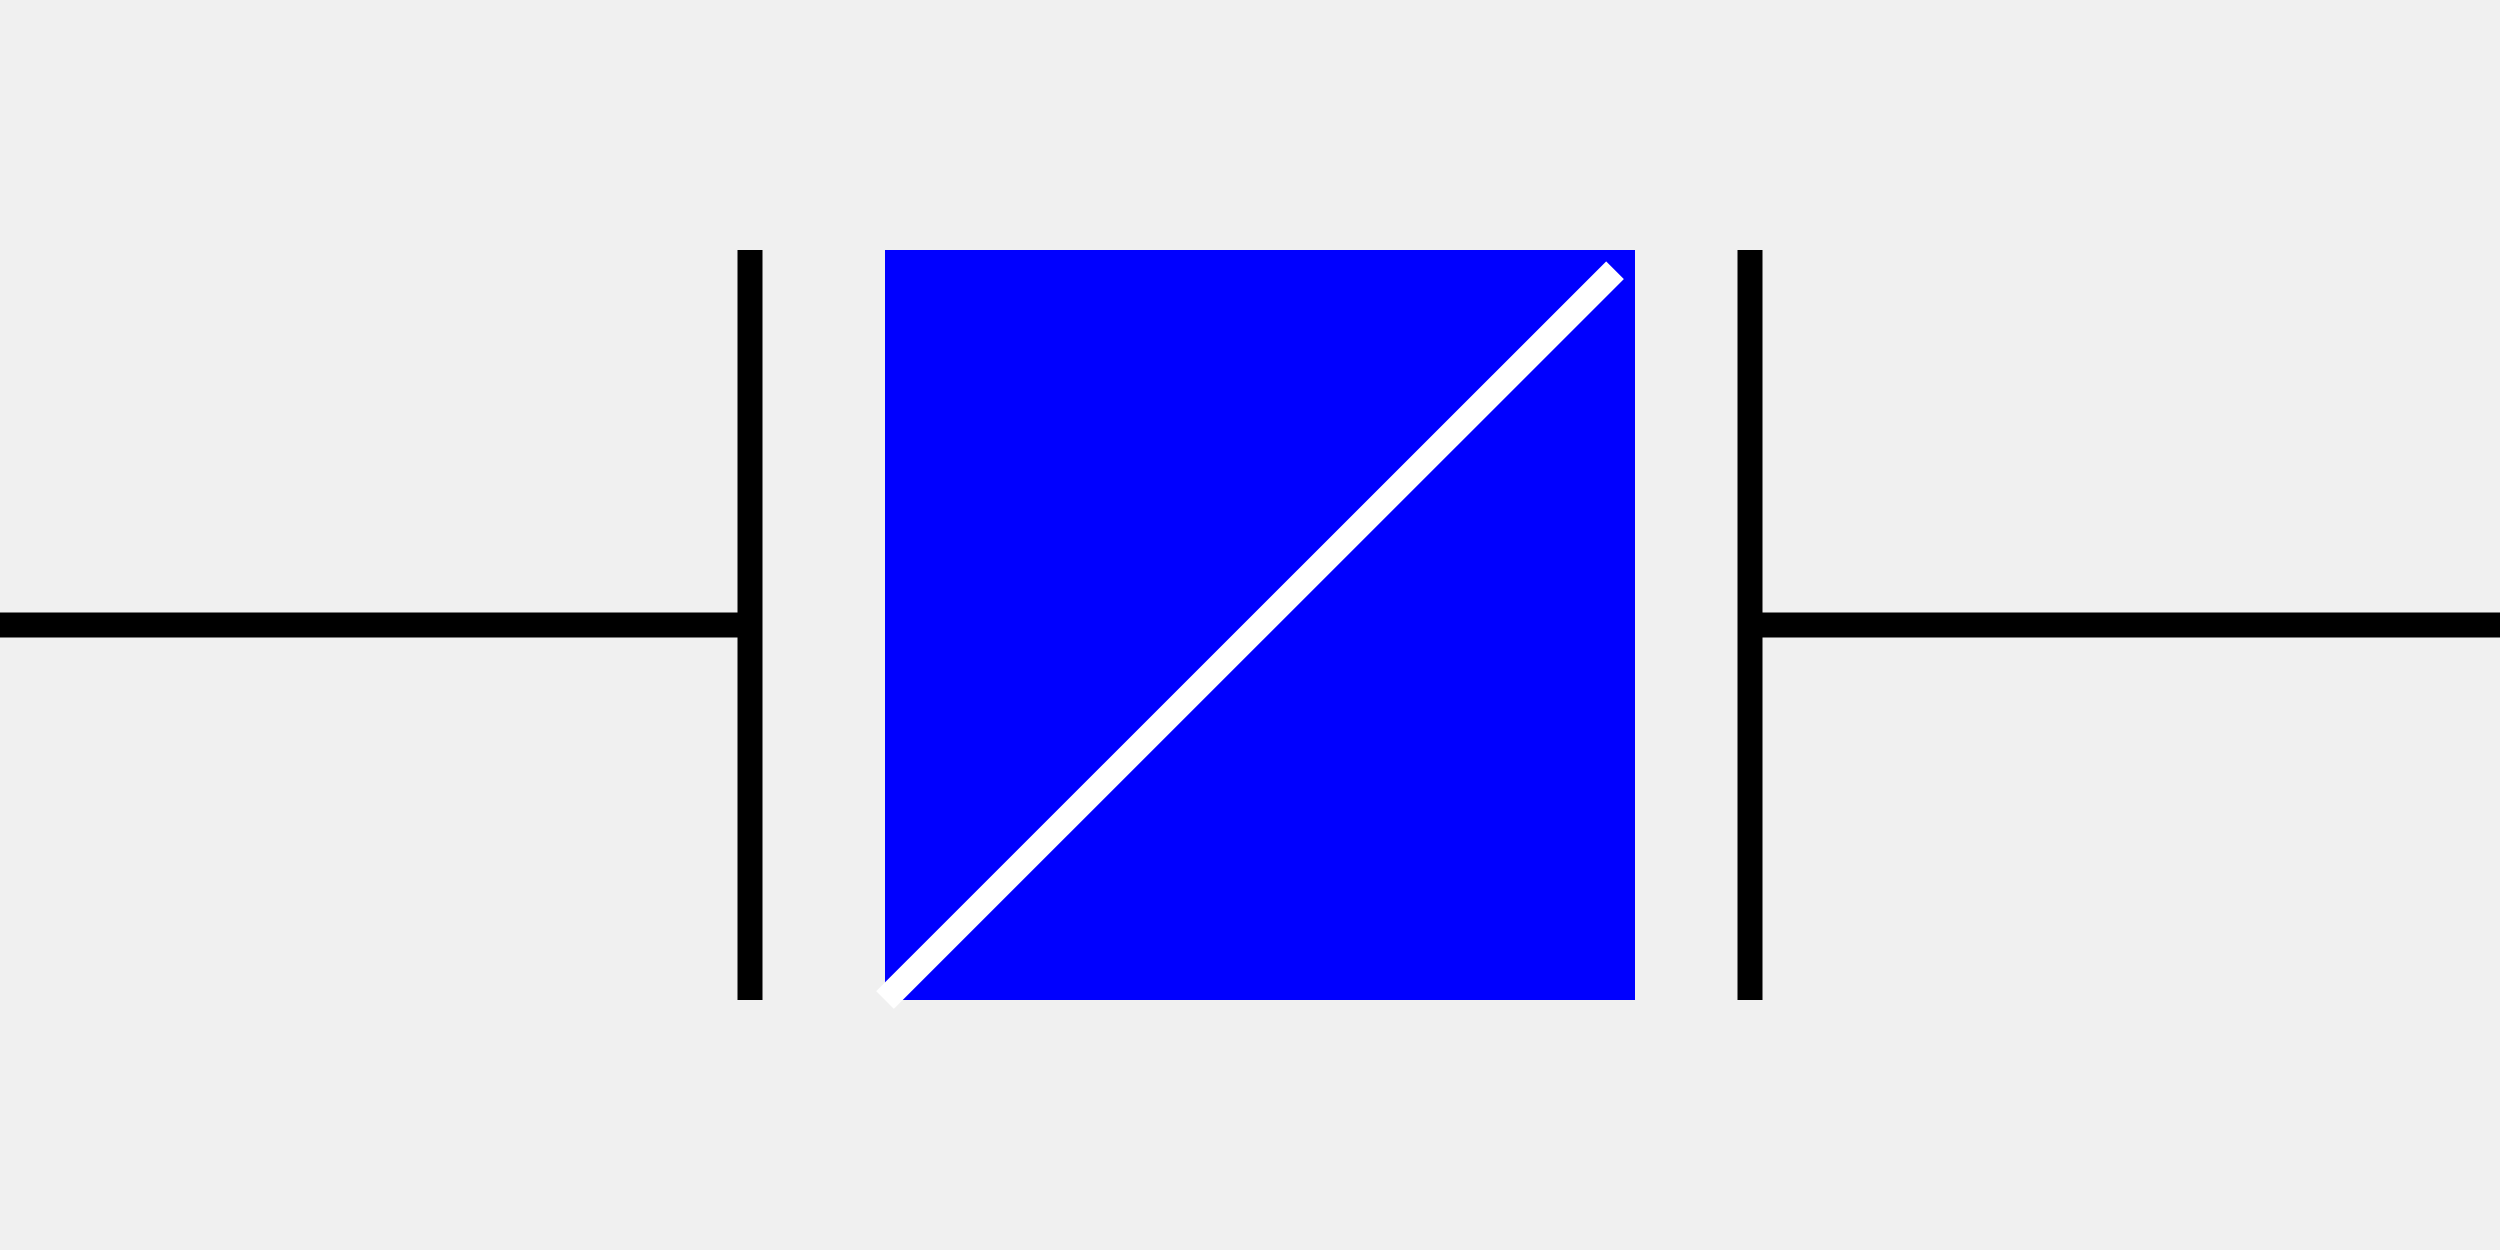
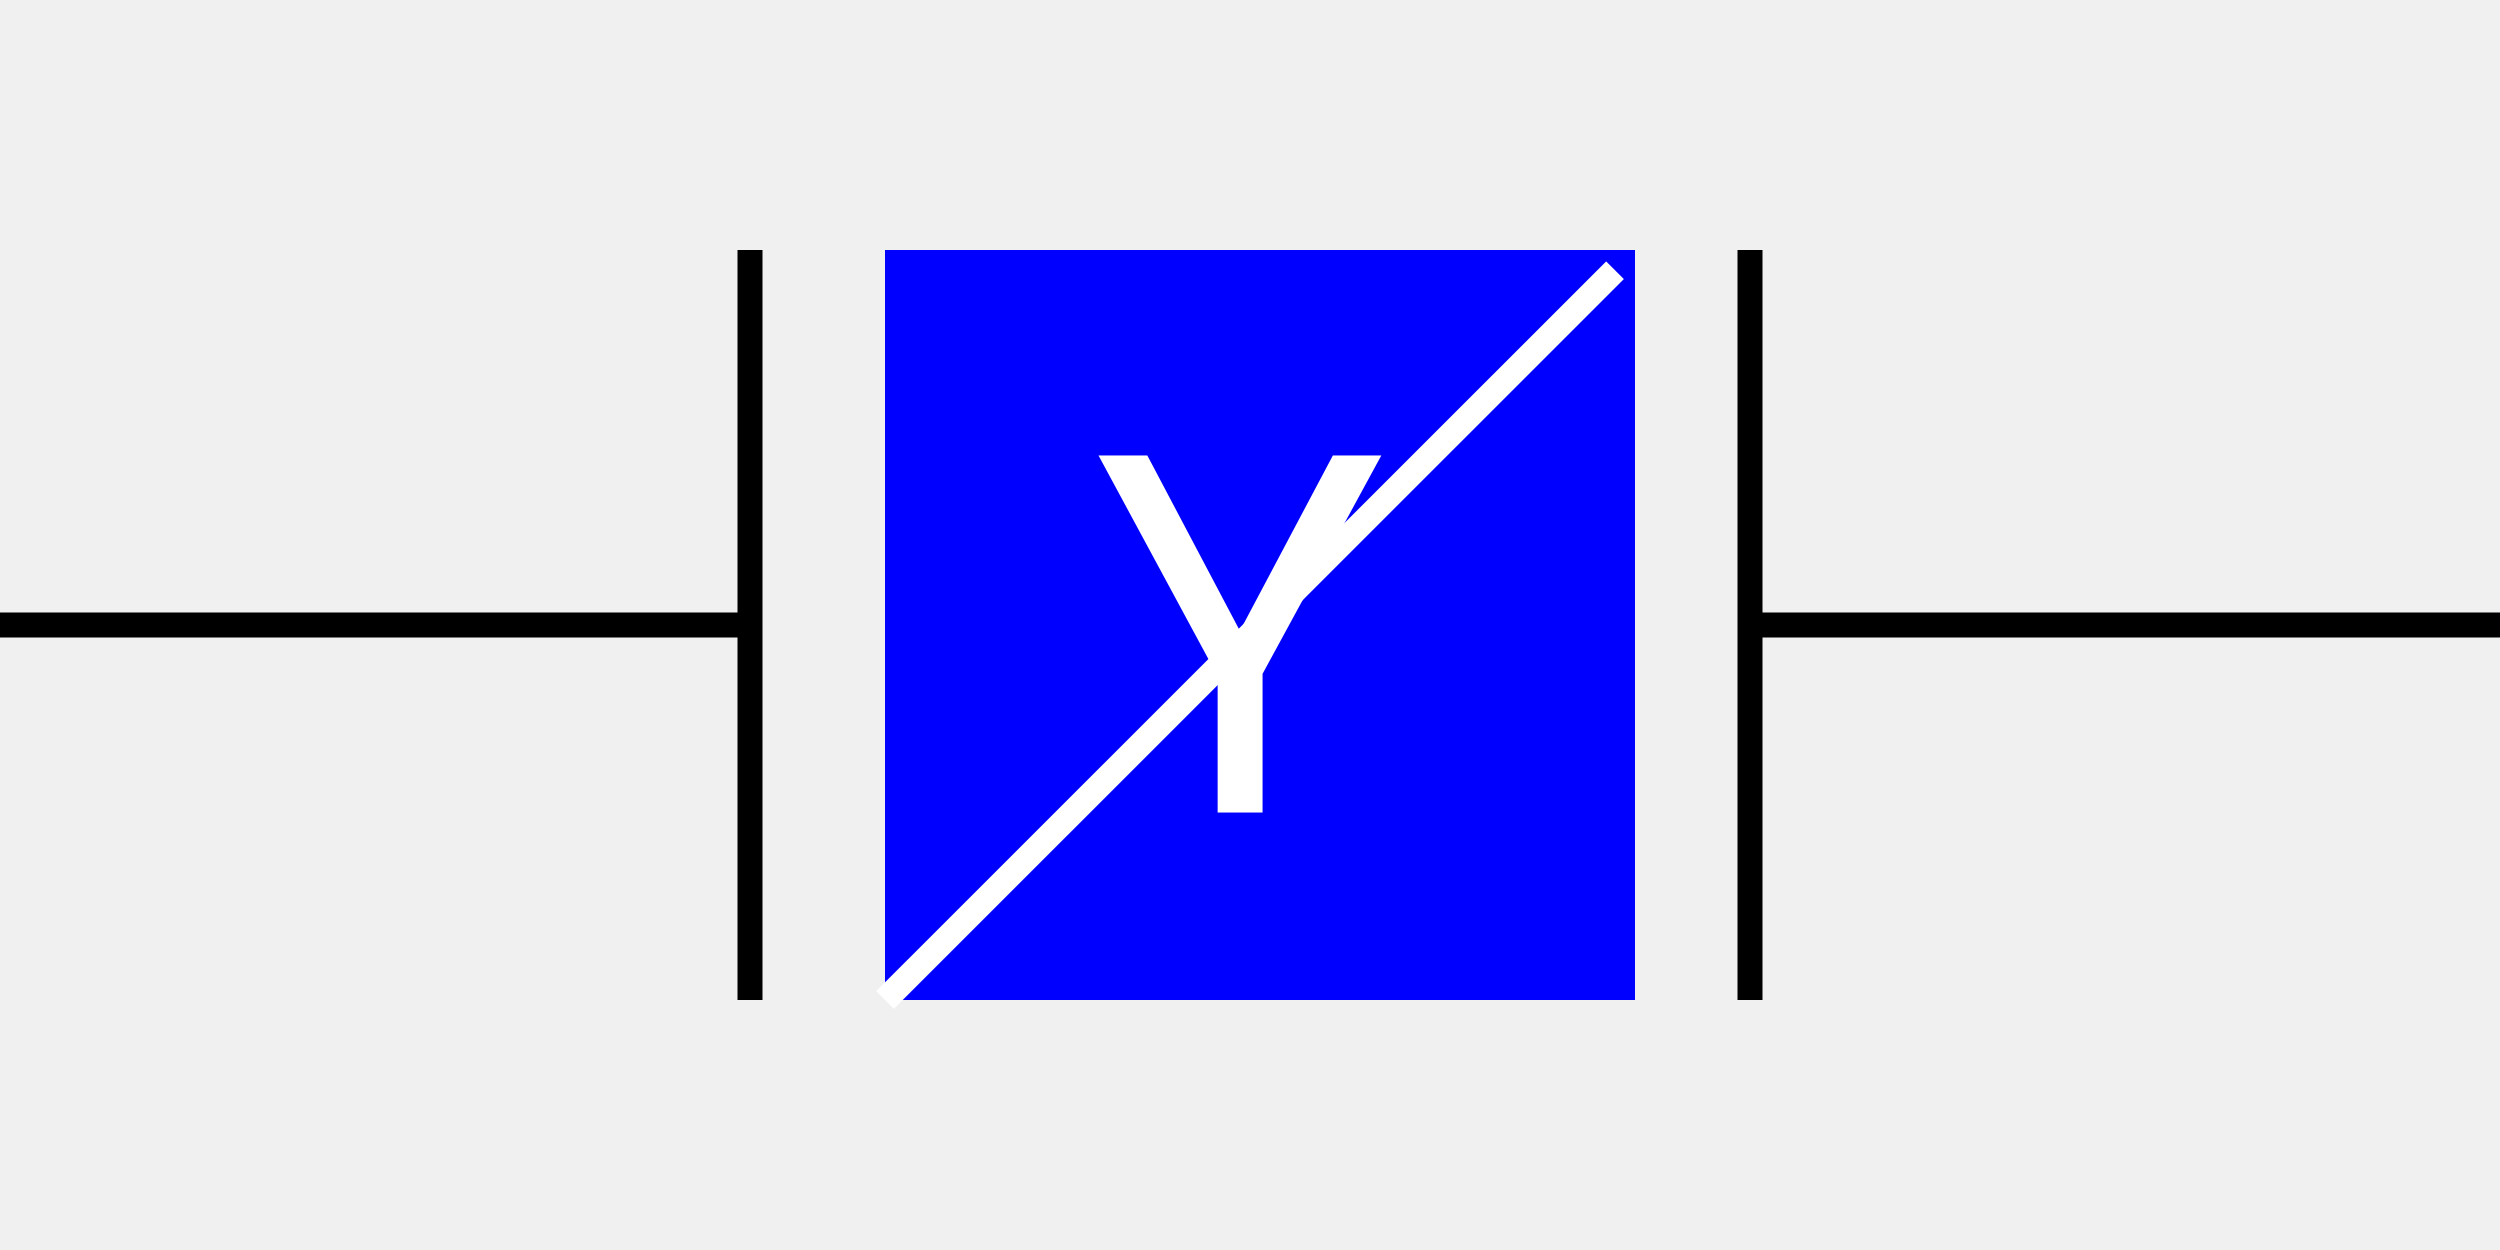
<svg xmlns="http://www.w3.org/2000/svg" id="_레이어_1" data-name="레이어 1" viewBox="0 0 100 50">
  <defs>
    <style>
      .cls-1 {
        fill: none;
        stroke: #000;
      }

      .cls-1, .cls-2 {
        stroke-miterlimit: 10;
      }

      .cls-2 {
-         fill: #fff;
        stroke: #fff;
      }

+       .cls-2, .cls-3 {
+         fill: #fff;
+       }
+ 
+       .cls-4 {
+         fill: blue;
+       }
+ 
      .cls-3 {
-         fill: blue;
+         font-family: MalgunGothicBold, 'Malgun Gothic';
+         font-size: 20px;
      }
    </style>
  </defs>
-   <rect class="cls-3" x="35.4" y="10" width="30" height="30" />
+   <rect class="cls-4" x="35.4" y="10" width="30" height="30" />
  <line class="cls-1" x1="30" y1="10" x2="30" y2="40" />
  <line class="cls-1" x1="70" y1="10" x2="70" y2="40" />
  <line class="cls-1" x1="30" y1="25" x2="0" y2="25" />
  <line class="cls-1" x1="70" y1="25" x2="100" y2="25" />
  <line class="cls-2" x1="35.4" y1="40" x2="64.6" y2="10.81" />
+   <text class="cls-3" transform="translate(43.94 32.5)">
+     <tspan x="0" y="0">Y</tspan>
+   </text>
</svg>
